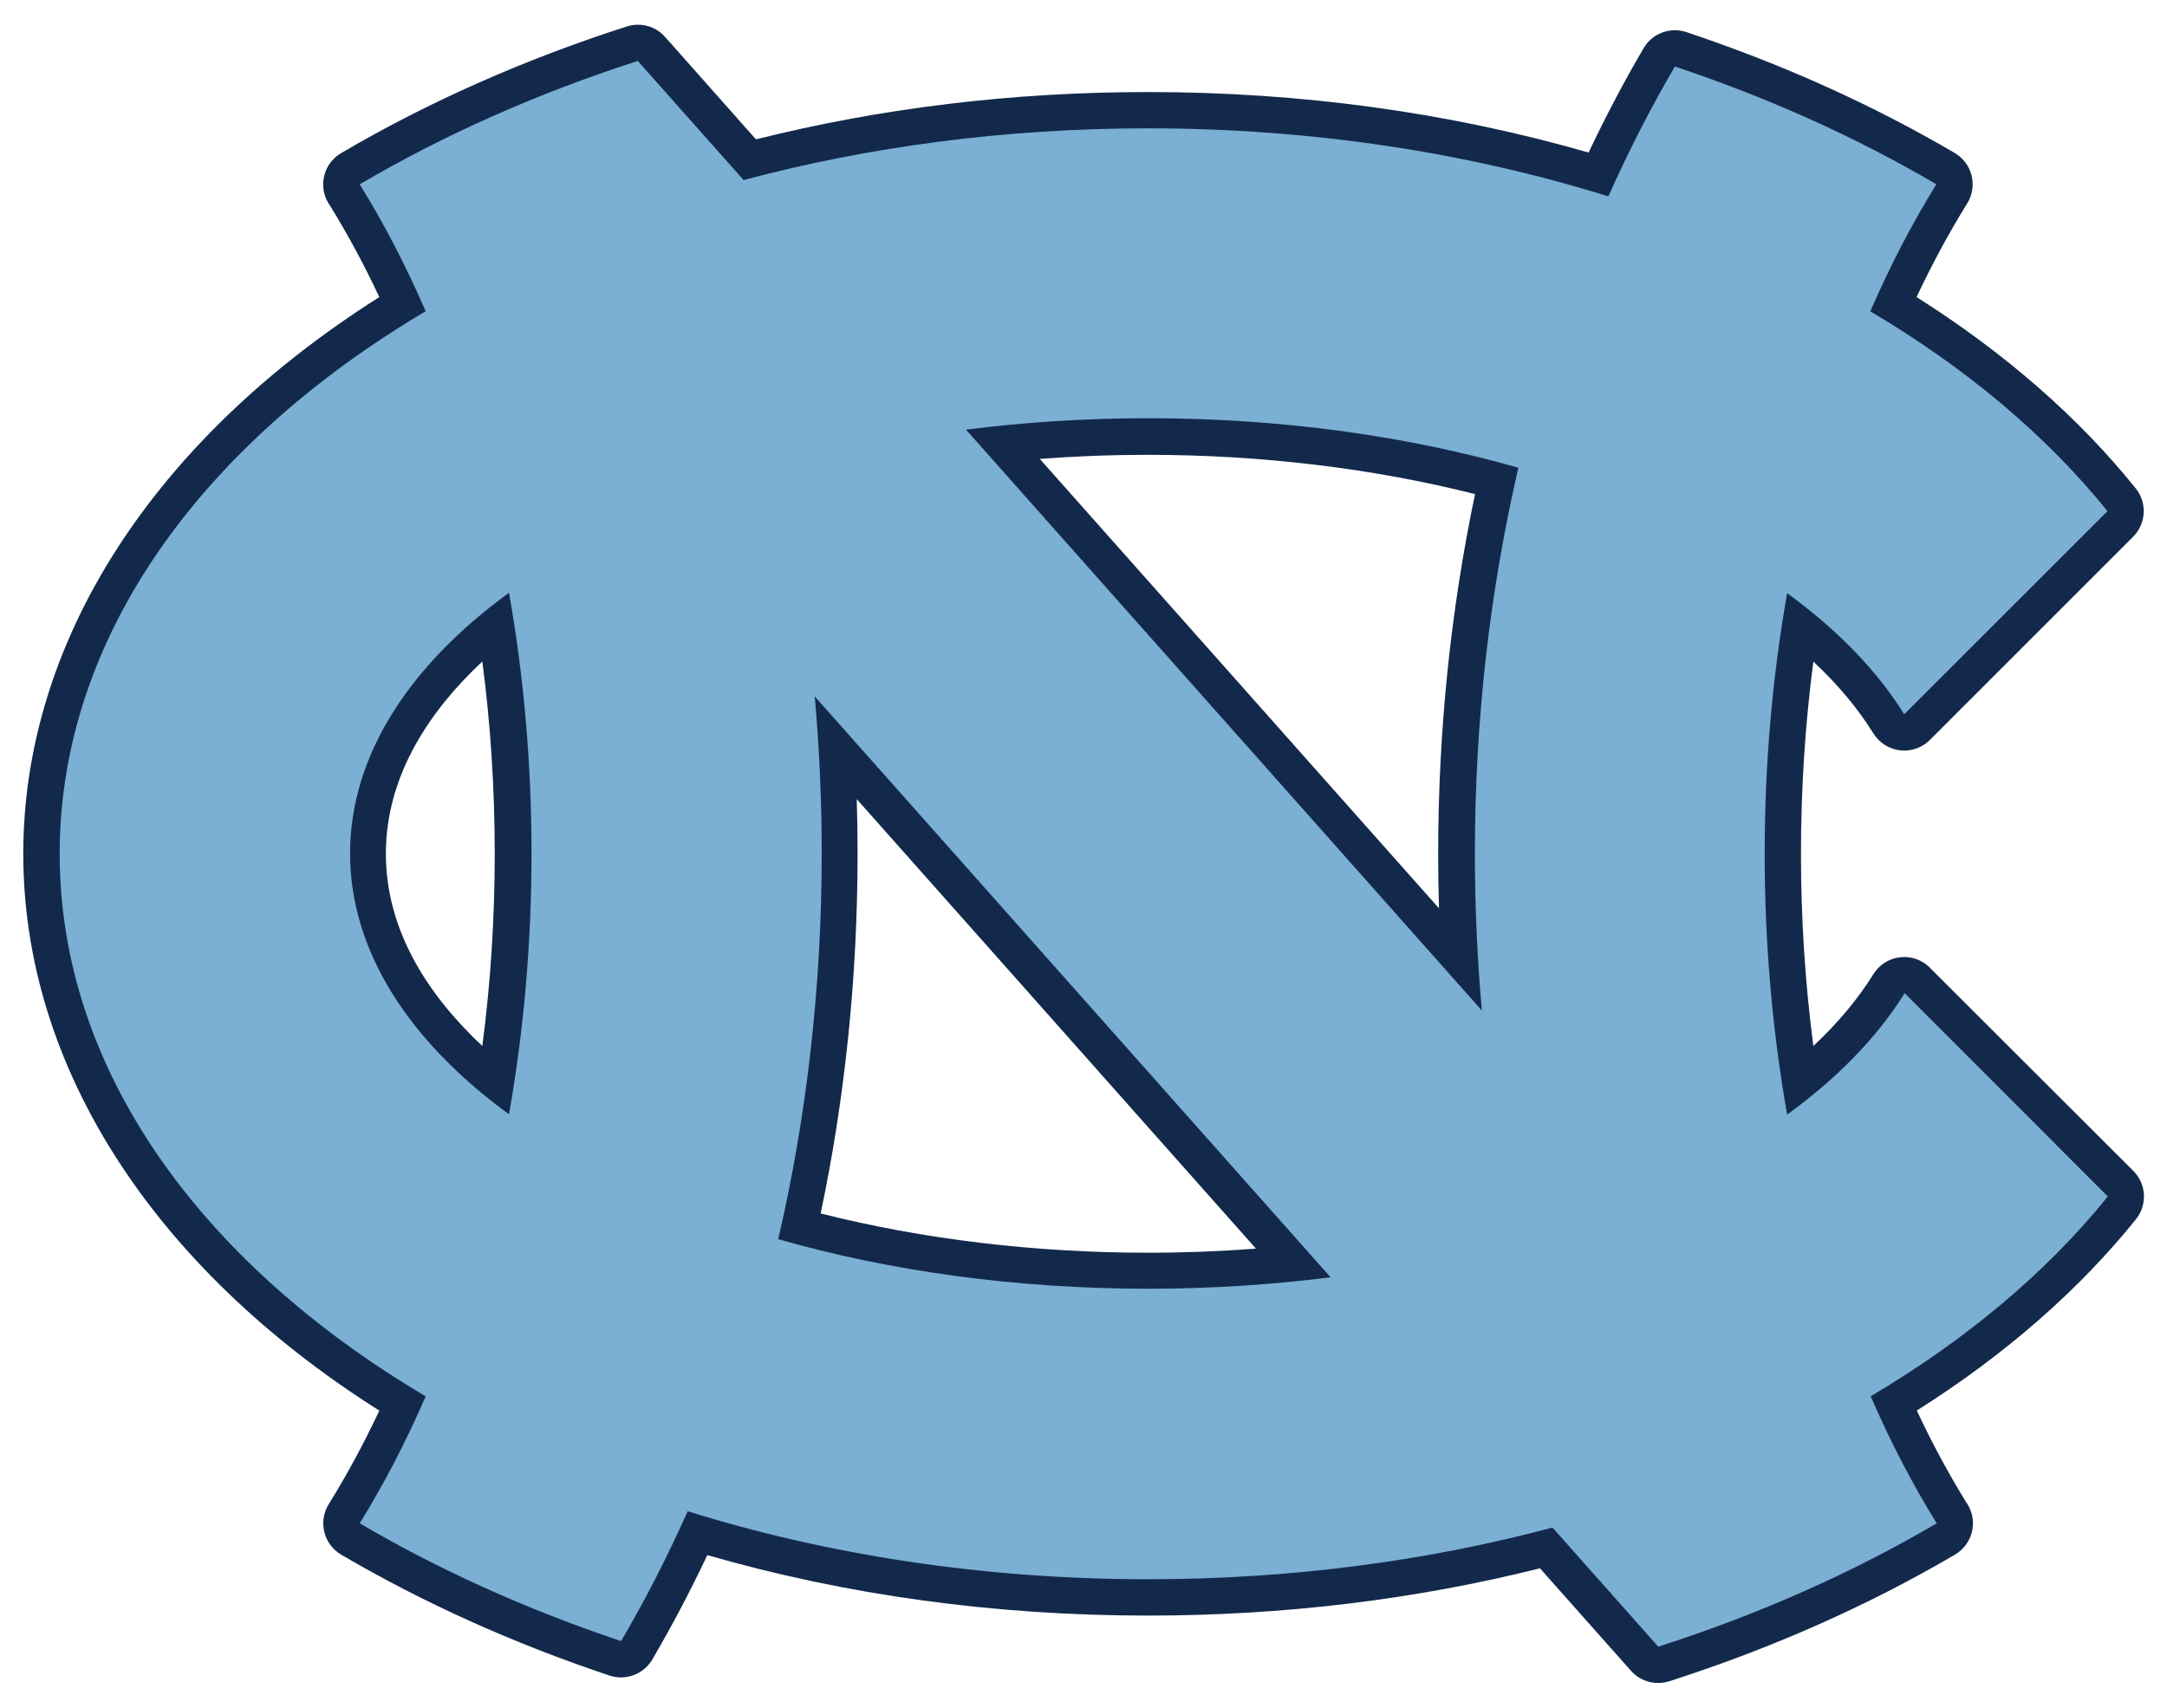
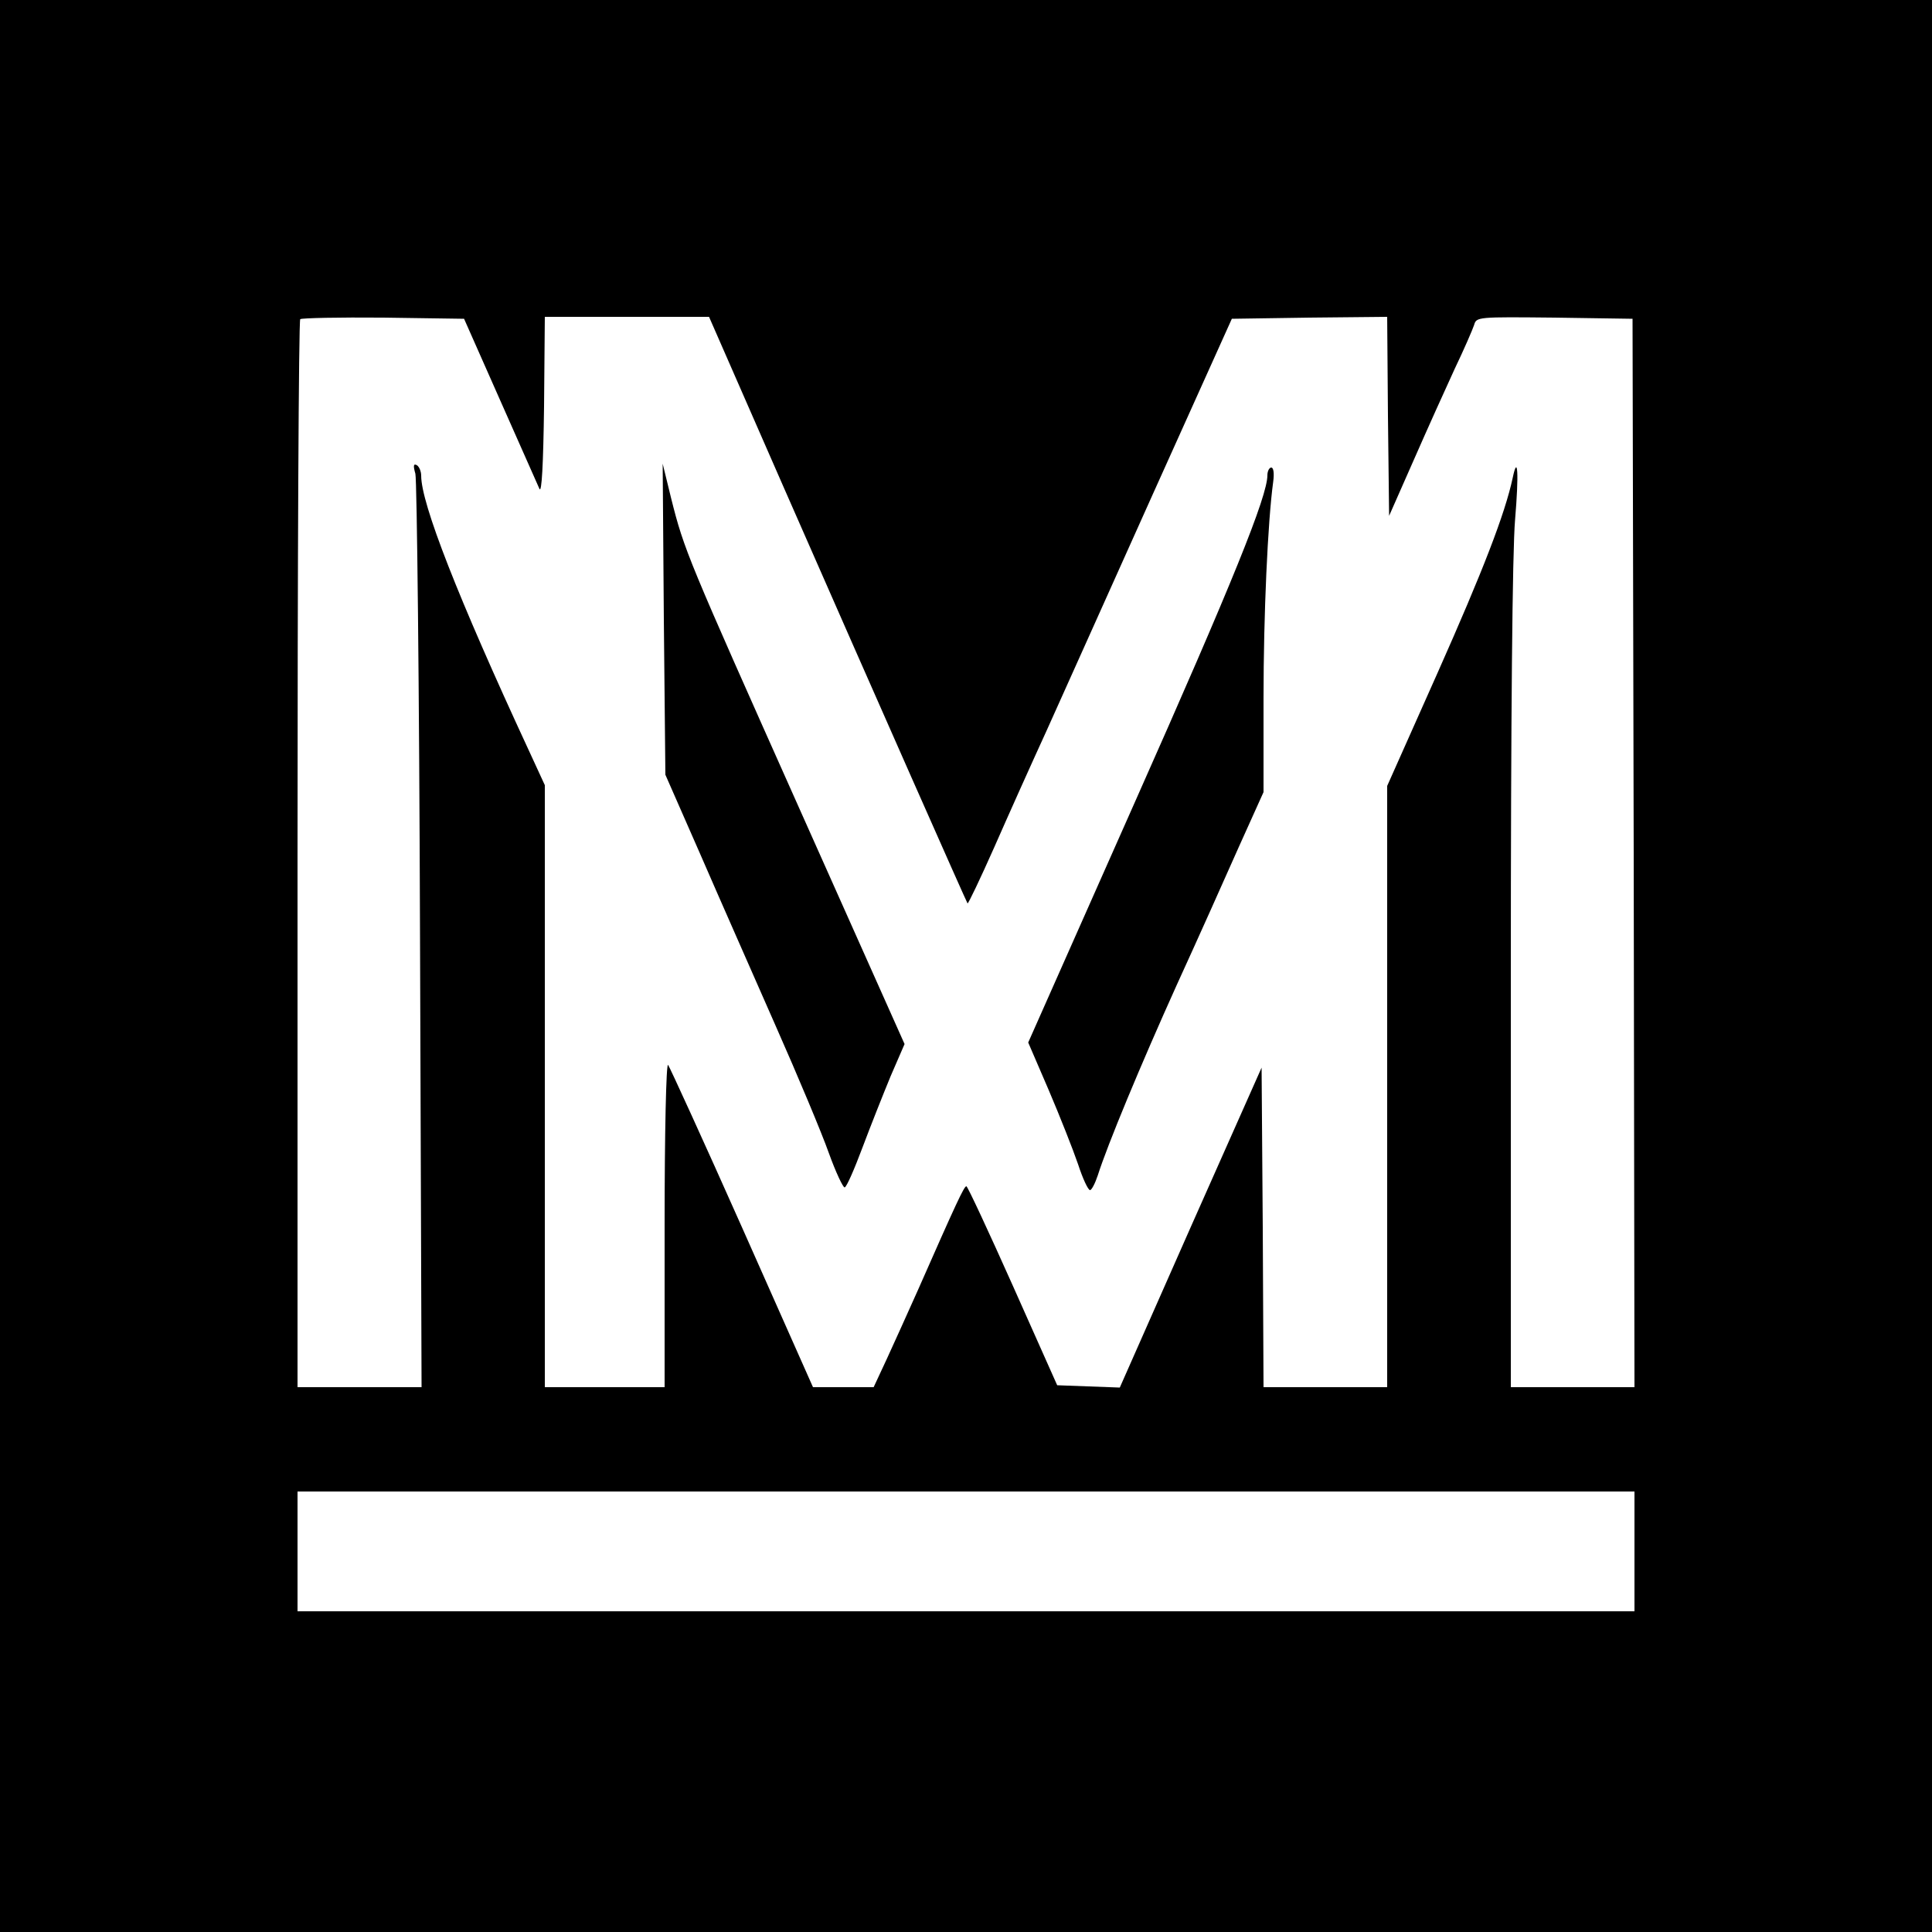
- <svg xmlns="http://www.w3.org/2000/svg" viewBox="0 0 170 134">
-   <path d="m112.89 71.28-31.32-35.27c2.802-.213 5.639-.32 8.483-.32 8.867 0 17.68 1.061 25.663 3.083-1.918 9.139-2.892 18.621-2.892 28.228 0 1.427.023 2.857.065 4.285m-14.36 26.694c-2.813.214-5.648.323-8.482.323-8.868 0-17.682-1.061-25.665-3.082 1.922-9.136 2.894-18.62 2.894-28.228 0-1.428-.021-2.857-.065-4.285l31.318 35.272zm-60.69-15.9c-3.988-3.73-7.567-8.824-7.567-15.087 0-6.264 3.579-11.357 7.567-15.086.646 4.938.973 9.992.973 15.086s-.327 10.151-.973 15.087m113.56-6.15c-.538-.536-1.265-.833-2.014-.833-.108 0-.218.007-.328.019-.862.099-1.634.589-2.091 1.328-1.209 1.95-2.786 3.835-4.71 5.636-.645-4.936-.971-9.99-.971-15.083s.326-10.145.971-15.083c1.924 1.801 3.501 3.686 4.71 5.636.457.739 1.229 1.228 2.091 1.328.11.013.22.02.327.02.75 0 1.477-.299 2.015-.834l15.942-15.945c1.03-1.027 1.117-2.666.205-3.797-4.511-5.603-10.287-10.643-17.192-15.011 1.222-2.602 2.555-5.067 3.972-7.35.405-.651.529-1.438.345-2.183s-.661-1.383-1.321-1.77c-6.434-3.78-13.516-6.972-21.053-9.488-.295-.099-.601-.147-.901-.147-.989 0-1.934.517-2.455 1.406-1.529 2.608-2.975 5.356-4.318 8.192-10.943-3.152-22.56-4.748-34.575-4.748-10.585 0-20.918 1.247-30.744 3.713l-7.13-8.04c-.544-.619-1.324-.957-2.123-.957-.291 0-.585.044-.87.137-8.044 2.581-15.59 5.927-22.425 9.941-.734.432-1.237 1.17-1.37 2.012-.119.755.072 1.523.522 2.133 1.37 2.226 2.662 4.622 3.849 7.151-17.788 11.263-27.932 27.075-27.932 43.69 0 16.617 10.144 32.426 27.932 43.69-1.222 2.6-2.554 5.062-3.97 7.345-.404.653-.527 1.439-.344 2.184.184.743.66 1.383 1.322 1.772 6.431 3.777 13.515 6.97 21.049 9.486.298.1.603.146.901.146.989 0 1.935-.516 2.459-1.406 1.528-2.609 2.975-5.356 4.315-8.188 10.937 3.149 22.554 4.744 34.576 4.744 10.591 0 20.925-1.248 30.744-3.711l7.142 8.045c.55.619 1.328.956 2.128.956.29 0 .583-.043.872-.136 8.044-2.582 15.588-5.927 22.423-9.942.732-.432 1.234-1.168 1.37-2.008.118-.754-.071-1.523-.521-2.133-1.373-2.228-2.662-4.629-3.852-7.159 6.905-4.367 12.681-9.408 17.192-15.01.912-1.132.825-2.77-.205-3.797l-15.95-15.93z" fill="#13294B" />
-   <path fill="#7BAFD4" d="m140.2 87.45c-1.147-6.496-1.762-13.356-1.762-20.451 0-7.094.615-13.956 1.762-20.452 3.922 2.856 7.046 6.056 9.184 9.505l15.945-15.943c-4.783-5.939-11.104-11.239-18.603-15.68 1.547-3.565 3.28-6.903 5.182-9.967-6.225-3.657-13.111-6.77-20.512-9.242-1.89 3.225-3.634 6.631-5.22 10.189-10.973-3.421-23.214-5.339-36.128-5.339-11.208 0-21.91 1.443-31.714 4.059l-8.3-9.347c-7.884 2.538-15.224 5.808-21.824 9.686l.036.041c1.889 3.049 3.611 6.369 5.148 9.915-17.611 10.427-28.713 25.635-28.713 42.575 0 16.938 11.102 32.145 28.713 42.572-1.544 3.566-3.278 6.901-5.177 9.963 6.225 3.657 13.111 6.77 20.509 9.243 1.892-3.226 3.634-6.628 5.221-10.187 10.973 3.421 23.215 5.335 36.129 5.335 11.208 0 21.912-1.439 31.717-4.056l8.297 9.346c7.912-2.539 15.254-5.807 21.852-9.685l-.036-.041c-1.89-3.051-3.612-6.373-5.152-9.922 7.499-4.439 13.82-9.741 18.603-15.679l-15.94-15.954c-2.138 3.45-5.262 6.649-9.184 9.505m-100.3 0c-7.831-5.714-12.469-12.795-12.469-20.467 0-7.673 4.638-14.754 12.468-20.458 1.149 6.497 1.764 13.361 1.764 20.458s-.615 13.959-1.764 20.456m50.15 13.7c-10.479 0-20.352-1.406-29.031-3.888 2.212-9.522 3.412-19.697 3.412-30.268 0-4.175-.185-8.288-.548-12.324l40.467 45.58c-4.593.586-9.379.9-14.3.9m26.17-21.83-40.472-45.584c4.596-.585 9.383-.896 14.305-.896 10.479 0 20.352 1.406 29.031 3.887-2.211 9.524-3.412 19.698-3.412 30.27 0 4.174.186 8.287.548 12.323" />
+ <svg xmlns="http://www.w3.org/2000/svg" version="1.0" width="500pt" height="500pt" viewBox="0 0 500 500" preserveAspectRatio="xMidYMid meet">
+   <g transform="translate(0,500) scale(0.1,-0.1)" fill="#000000" stroke="none">
+     <path d="M0 2500 l0 -2500 2500 0 2500 0 0 2500 0 2500 -2500 0 -2500 0 0 -2500z m1294 1465 c51 -115 97 -219 102 -230 6 -13 10 63 12 213 l2 232 213 0 212 0 194 -443 c248 -565 472 -1071 475 -1075 2 -1 33 64 69 145 36 82 97 218 136 303 38 85 162 360 274 610 l205 455 201 3 201 2 2 -257 3 -258 64 145 c35 80 83 186 106 236 24 50 46 101 50 113 6 21 9 21 208 19 l202 -3 3 -1382 2 -1383 -160 0 -160 0 0 1059 c0 675 4 1106 11 1186 10 120 7 171 -6 109 -20 -94 -78 -243 -194 -504 l-131 -294 0 -778 0 -778 -160 0 -160 0 -2 414 -3 413 -184 -414 -183 -414 -81 3 -81 3 -115 258 c-63 141 -117 257 -120 257 -6 0 -26 -43 -126 -270 -26 -58 -62 -138 -80 -177 l-34 -73 -78 0 -79 0 -183 412 c-101 227 -188 417 -192 422 -5 6 -9 -178 -9 -412 l0 -422 -155 0 -155 0 0 779 0 779 -41 89 c-185 399 -279 640 -279 712 0 11 -5 23 -11 27 -9 5 -10 -1 -4 -22 4 -16 10 -554 12 -1196 l4 -1168 -160 0 -161 0 0 1378 c0 758 3 1382 7 1386 4 3 101 5 215 4 l209 -3 93 -210z m2936 -2980 l0 -155 -1730 0 -1730 0 0 155 0 155 1730 0 1730 0 0 -155z" />
+     <path d="M1718 3397 l4 -402 90 -205 c49 -113 137 -312 195 -444 58 -131 120 -279 138 -330 18 -50 37 -90 41 -89 5 1 25 47 46 103 21 56 54 139 73 185 l36 83 -272 609 c-291 652 -298 668 -332 803 l-22 90 3 -403z" />
+     <path d="M3280 3770 c0 -54 -90 -277 -343 -846 l-276 -622 53 -123 c29 -68 63 -154 76 -192 12 -37 26 -67 31 -67 4 0 13 17 20 38 25 79 111 286 204 492 54 118 126 279 161 358 l64 142 0 243 c0 217 11 458 25 560 3 22 1 37 -5 37 -5 0 -10 -9 -10 -20z" />
+   </g>
</svg>
